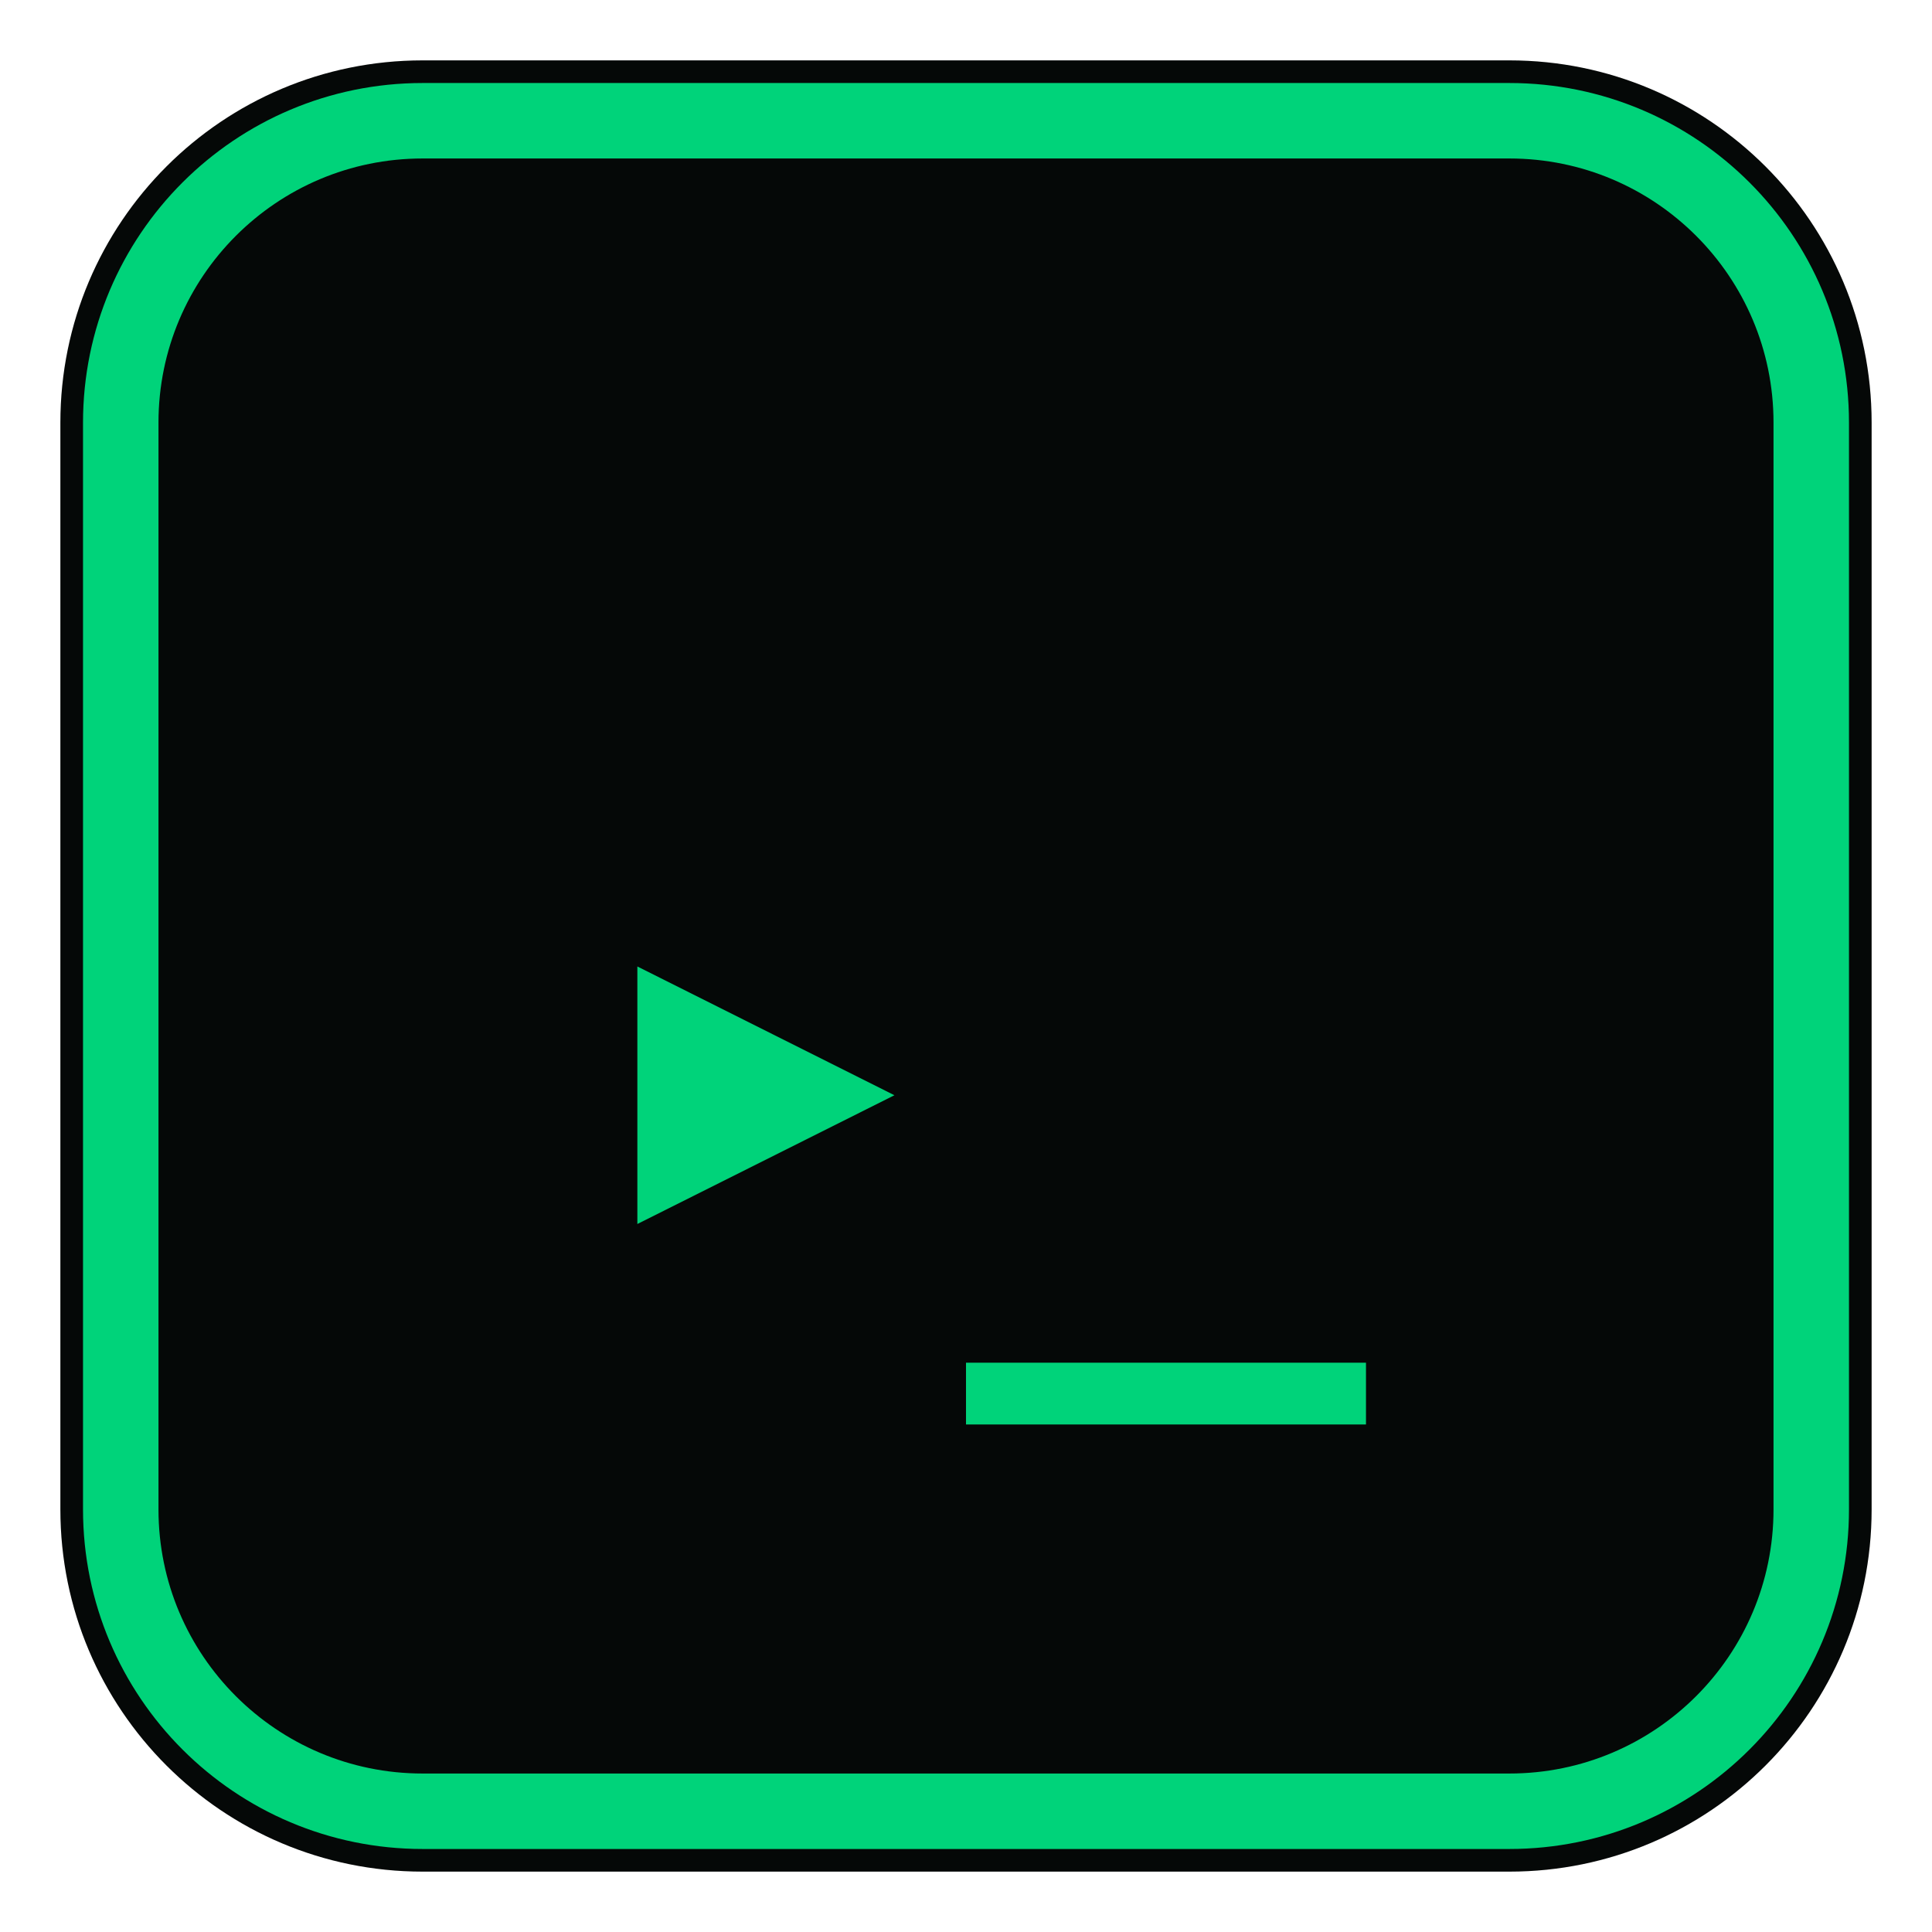
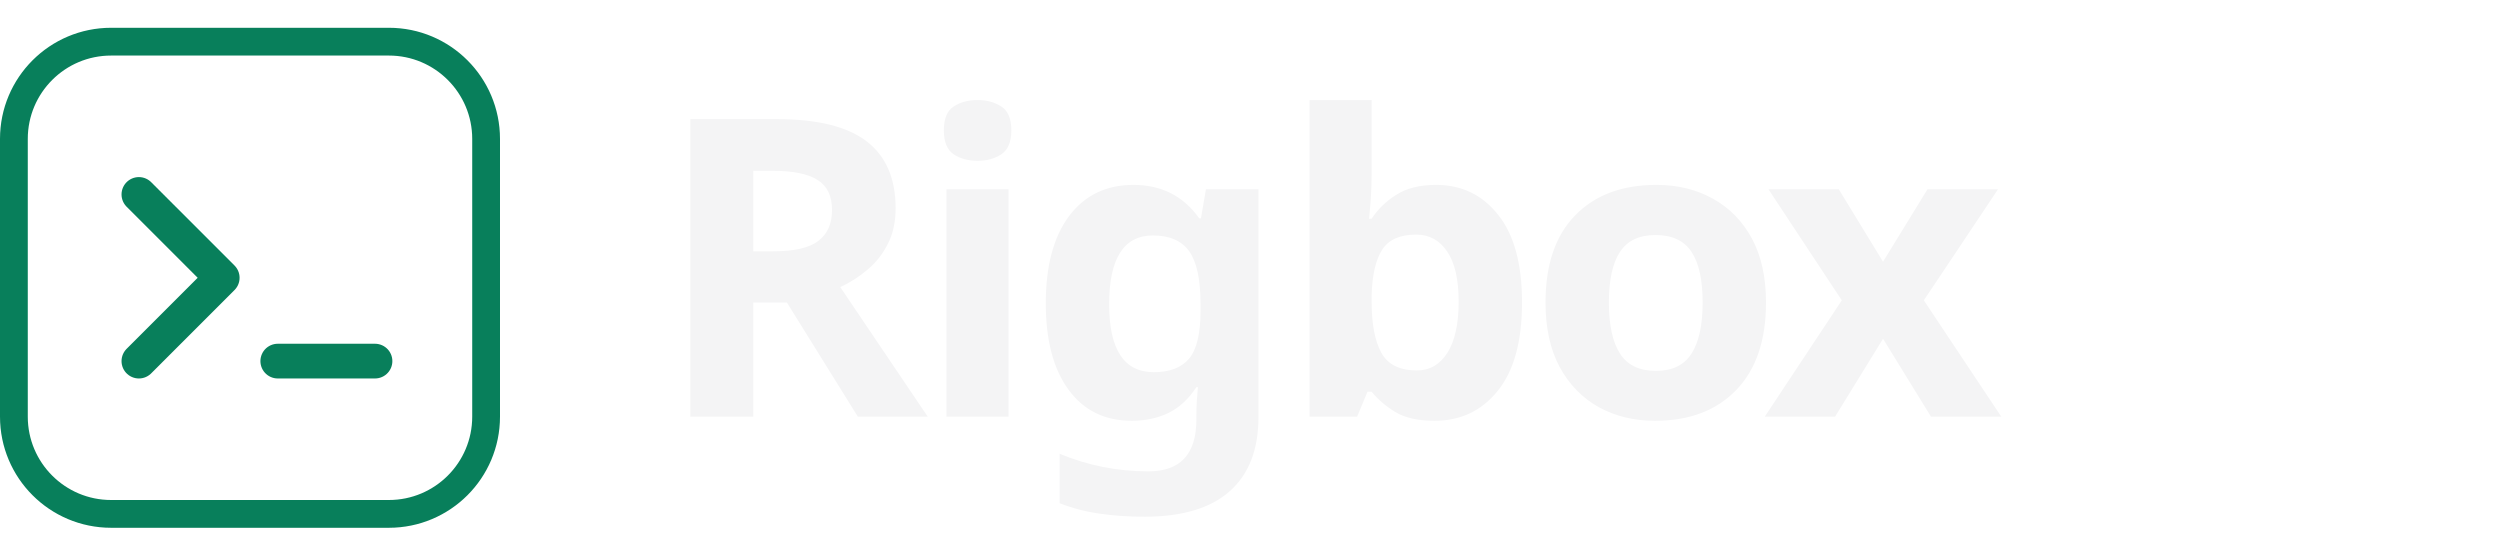
- <svg xmlns="http://www.w3.org/2000/svg" viewBox="0 0 64 64" role="img" aria-label="Rigbox">
-   <rect x="2" y="2" width="60" height="60" rx="12" fill="#050807" />
-   <rect x="4" y="4" width="56" height="56" rx="10" fill="none" stroke="#00d37a" stroke-width="2.5" />
-   <text x="32" y="42" text-anchor="middle" font-family="monospace" font-size="22" font-weight="700" fill="#00d37a">▸_</text>
+ <svg xmlns="http://www.w3.org/2000/svg" viewBox="0 0 180 40" role="img" aria-label="Rigbox">
+   <rect x="1" y="3" width="34" height="34" rx="7" fill="none" stroke="#087f5b" stroke-width="2" />
+   <path d="m10 14 6 6-6 6m10 0h7" fill="none" stroke="#087f5b" stroke-width="2.5" stroke-linecap="round" stroke-linejoin="round" />
+   <text x="47" y="30" font-family="'Geist', sans-serif" font-size="30" font-weight="600" letter-spacing="-1" fill="#f4f4f5">Rigbox</text>
</svg>
